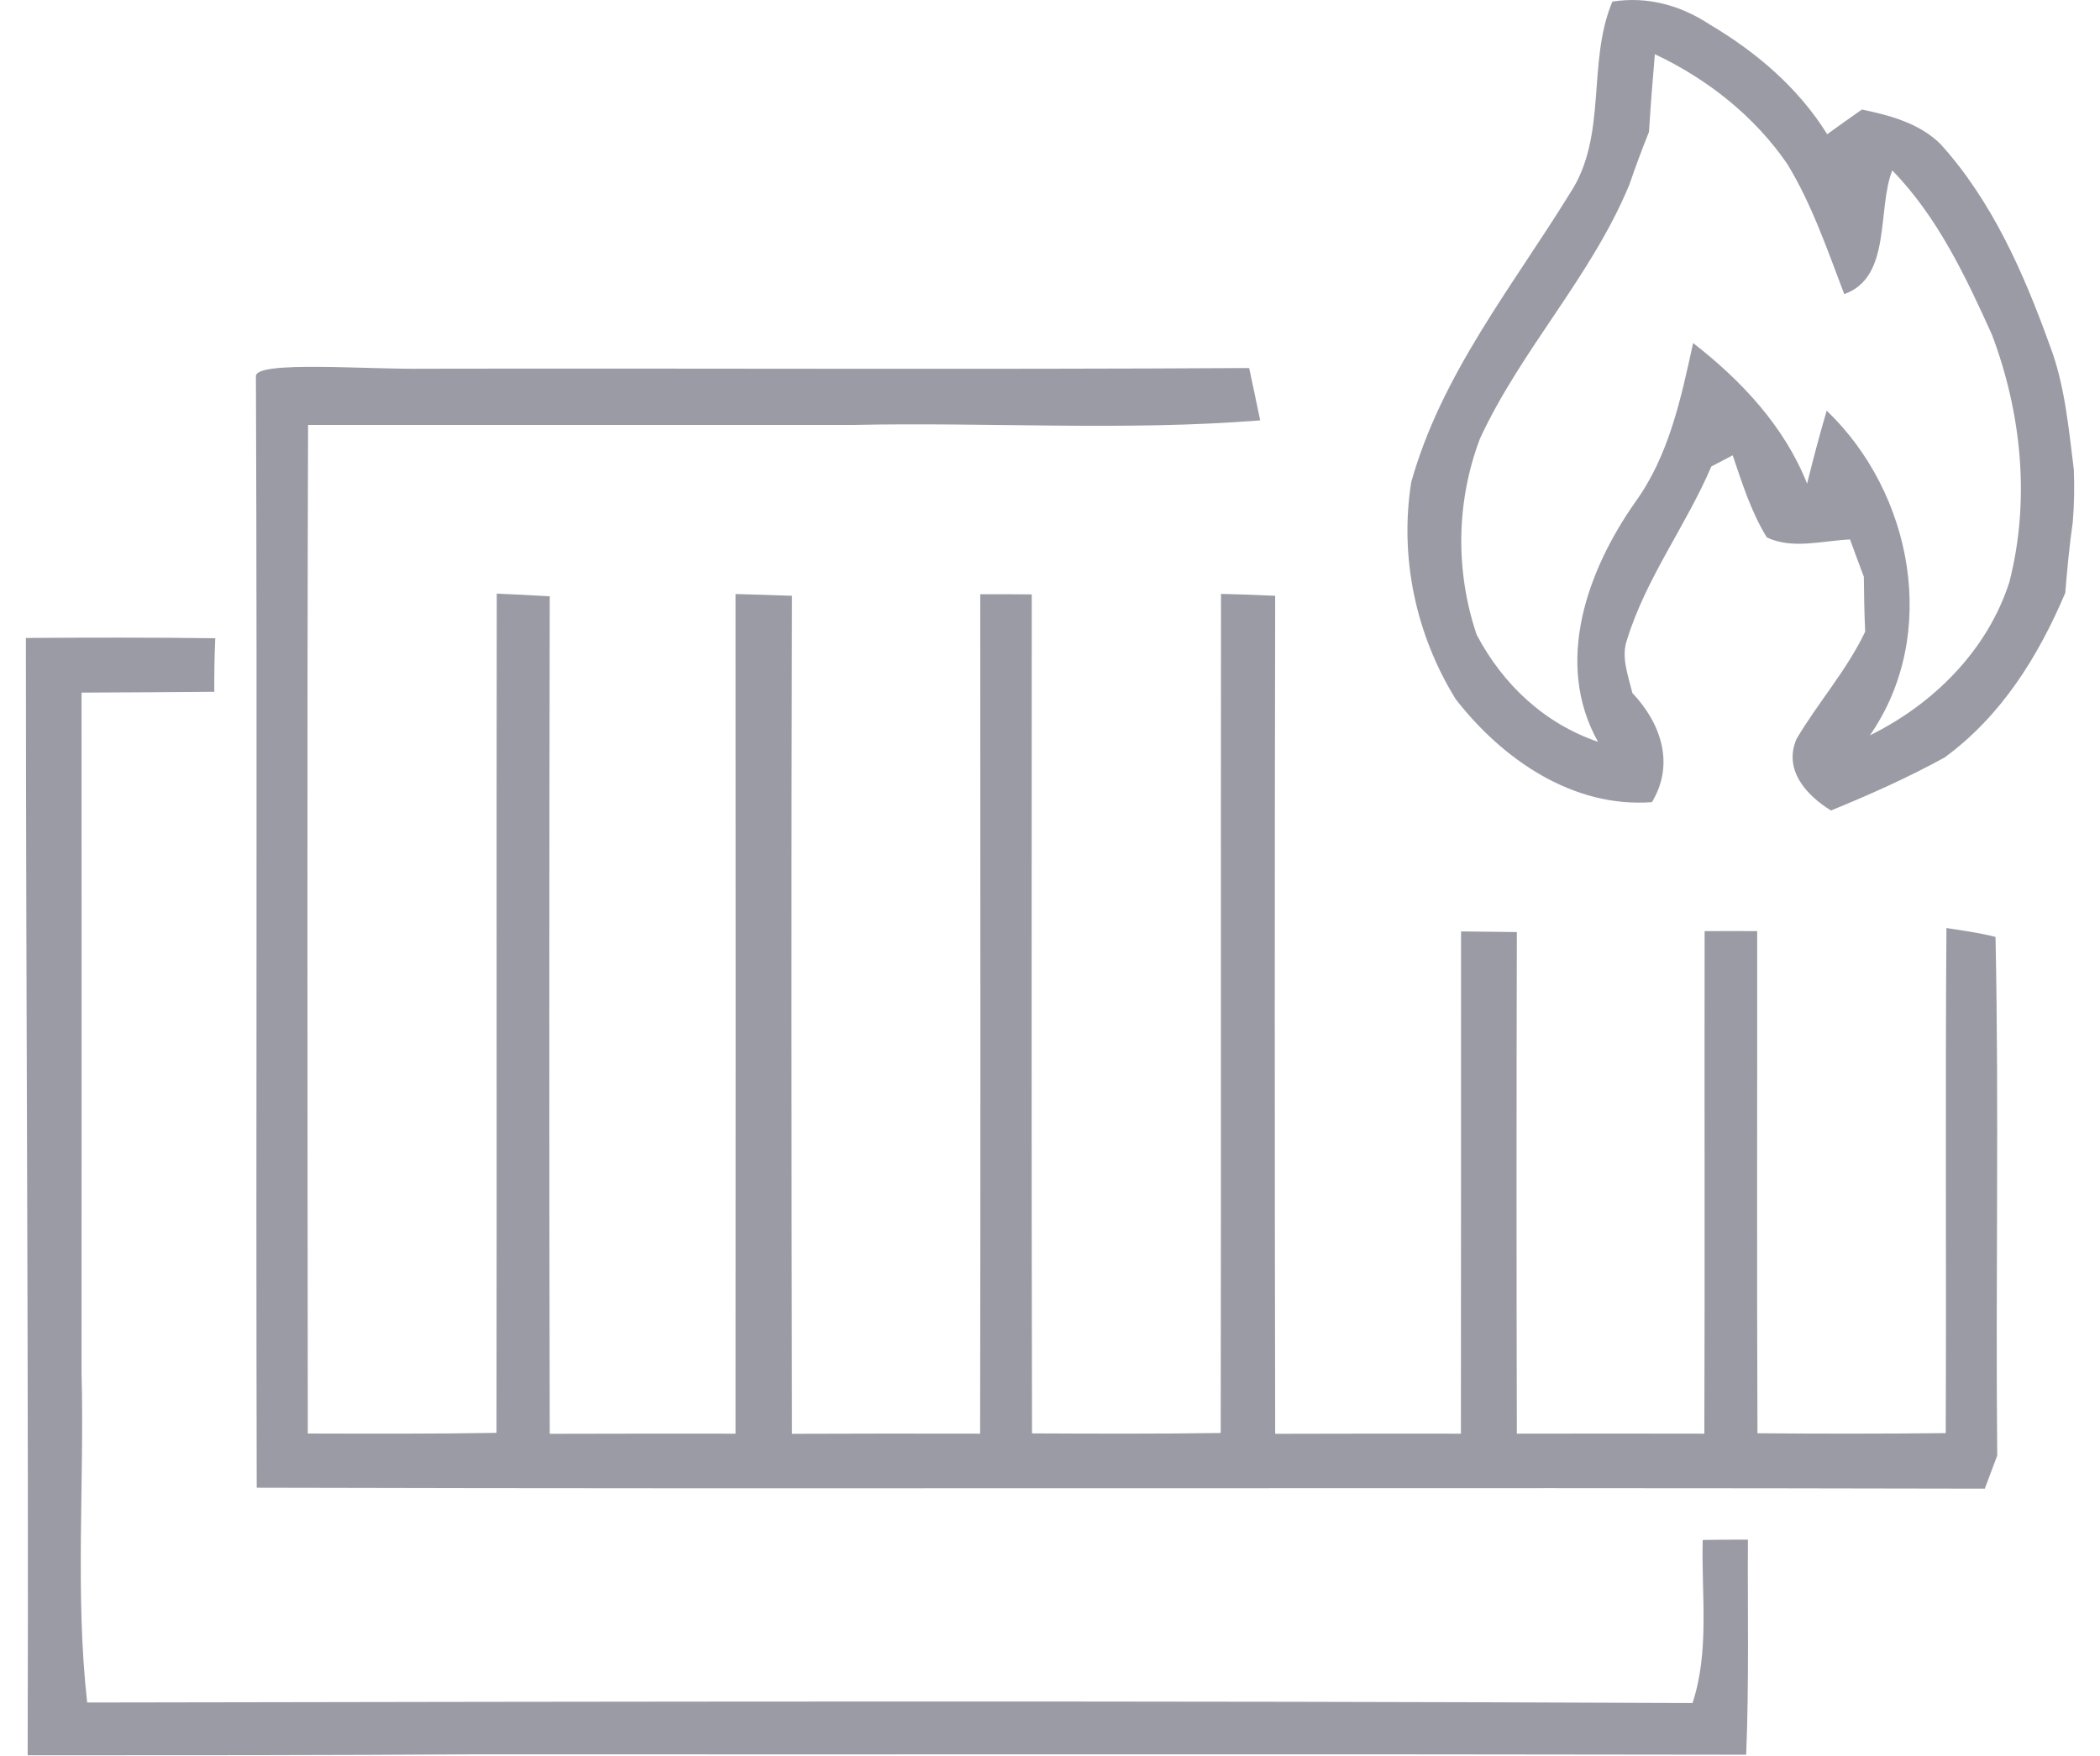
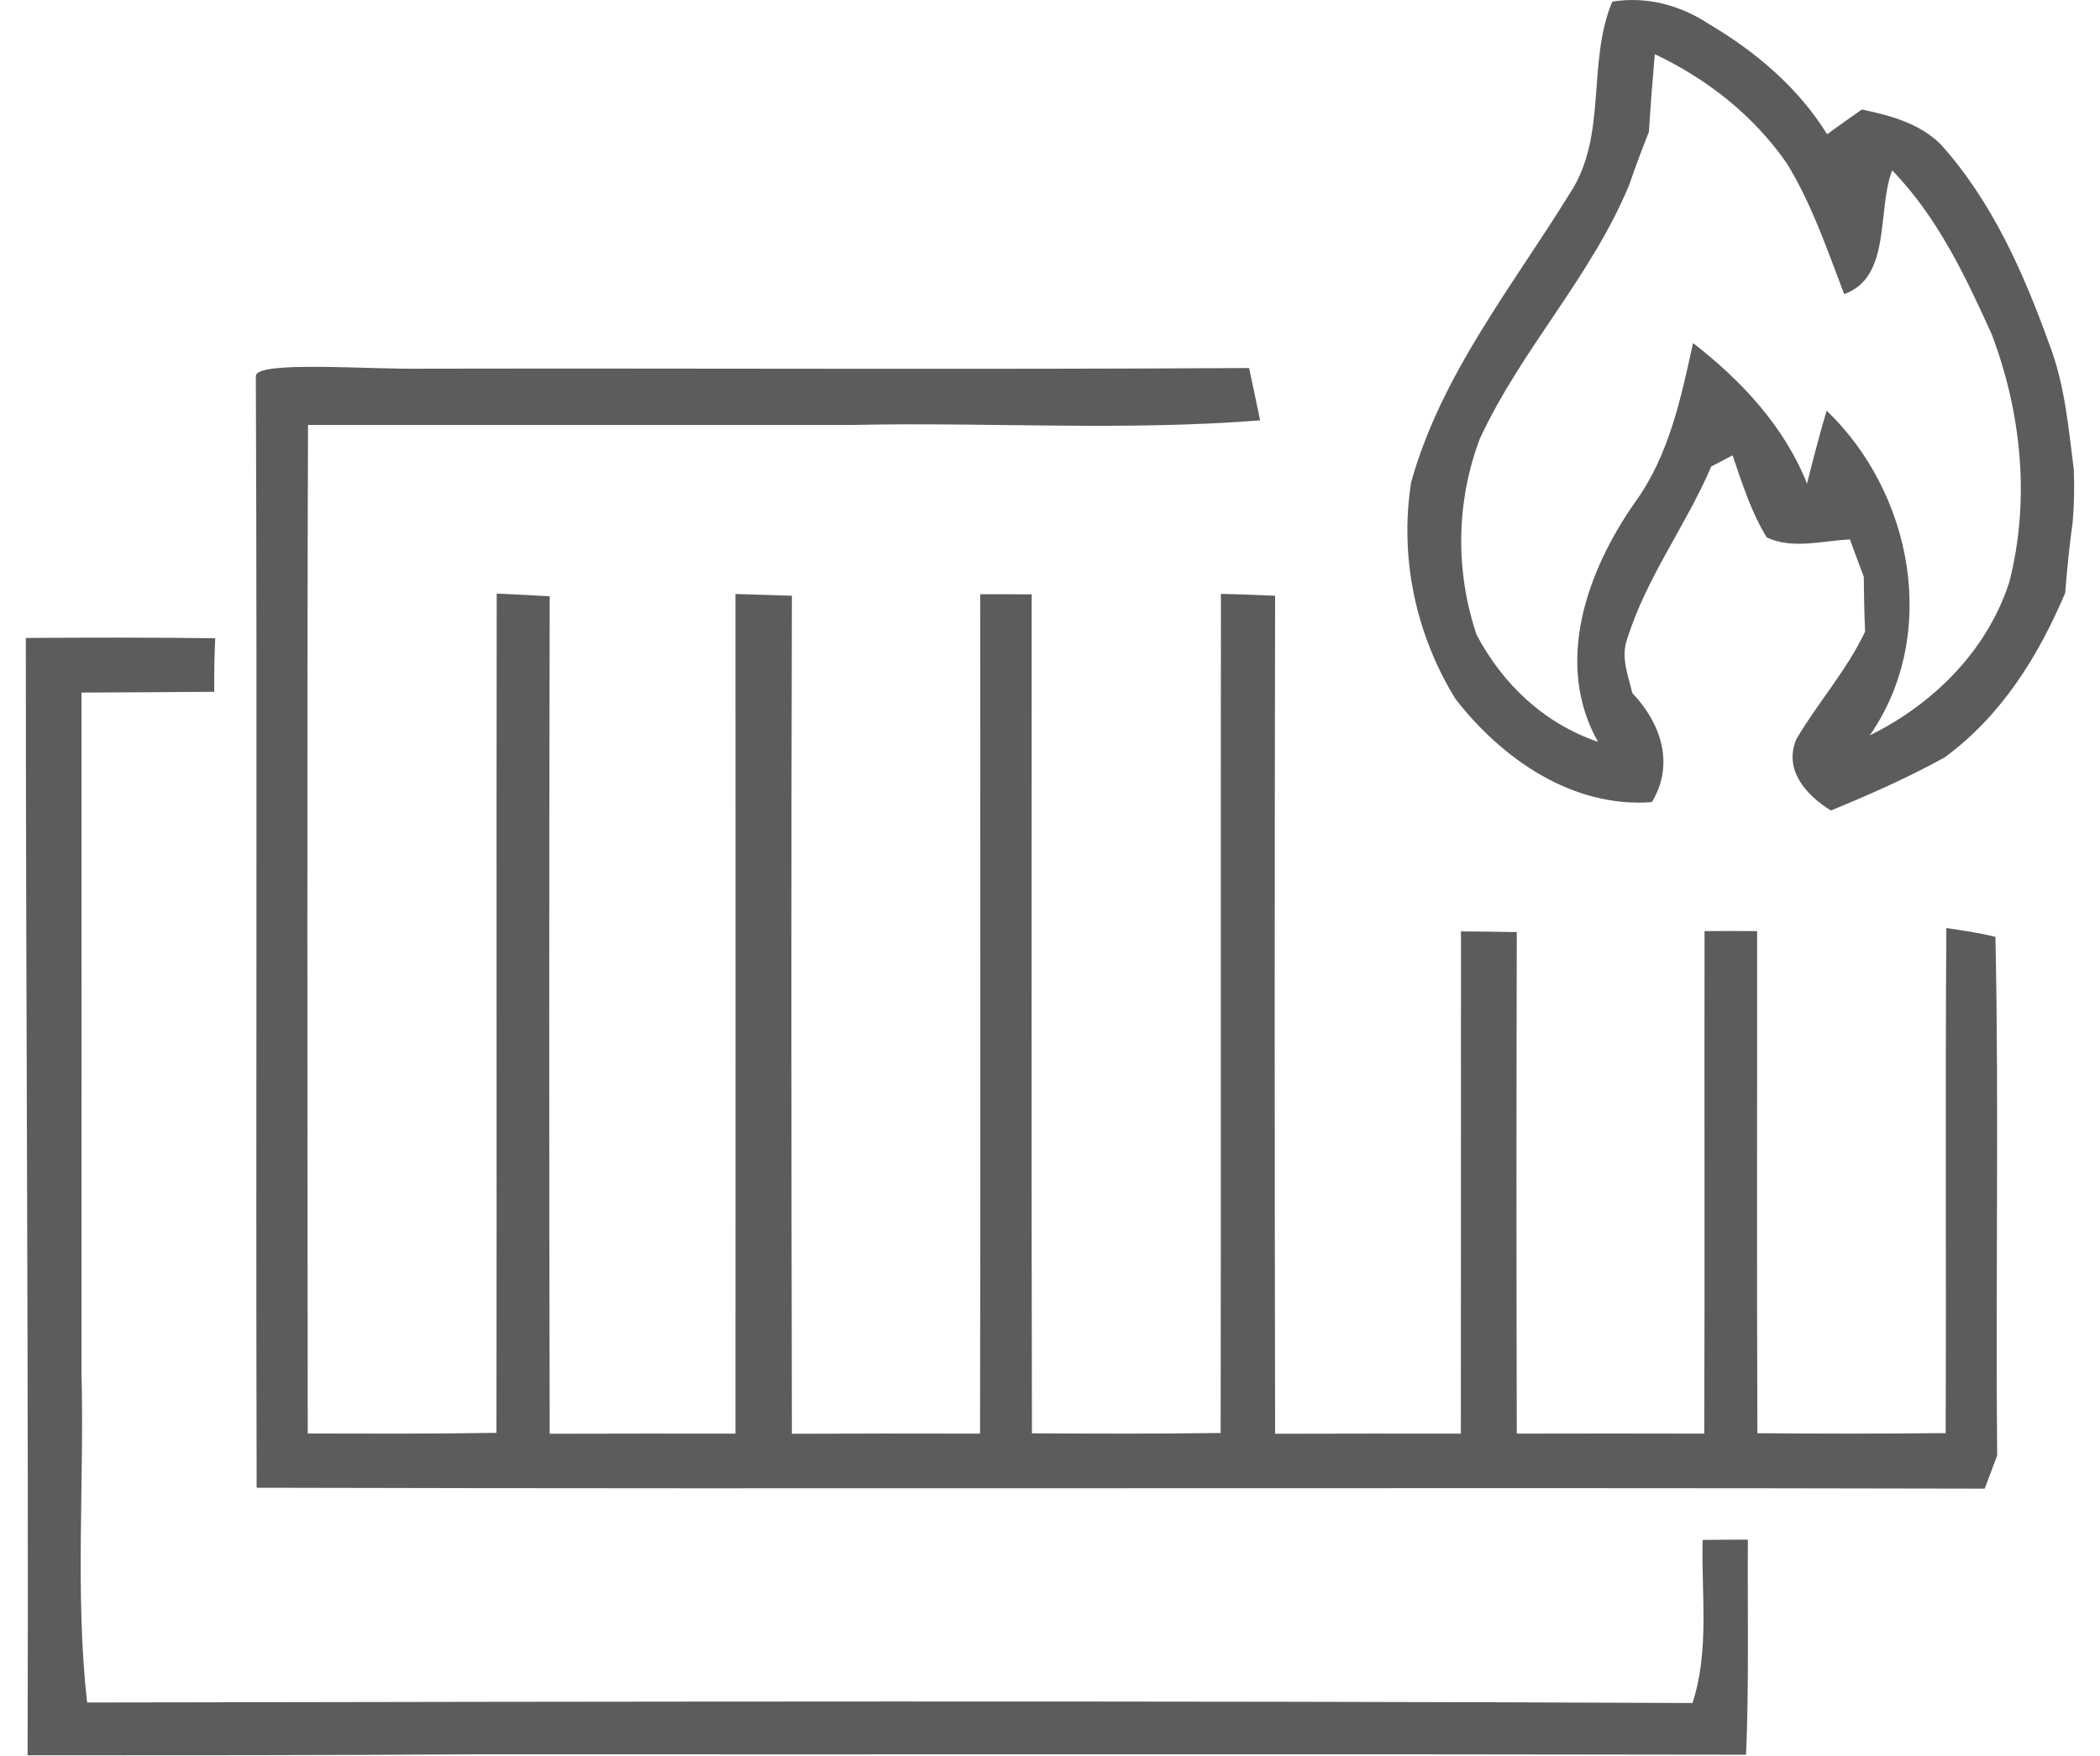
<svg xmlns="http://www.w3.org/2000/svg" width="61" height="51" viewBox="0 0 61 51" fill="none">
-   <path d="M46.835 0.047C47.84 -0.114 48.81 0.149 49.66 0.709C51.015 1.513 52.231 2.543 53.076 3.9C53.404 3.661 53.742 3.421 54.085 3.182C54.892 3.351 55.753 3.578 56.368 4.186C57.864 5.844 58.779 7.921 59.531 10.007C59.979 11.171 60.085 12.413 60.24 13.644C60.26 14.15 60.252 14.659 60.209 15.169C60.112 15.851 60.046 16.537 59.991 17.227C59.204 19.084 58.129 20.805 56.485 22.009C55.418 22.596 54.307 23.09 53.185 23.549C52.472 23.11 51.798 22.369 52.184 21.472C52.811 20.409 53.645 19.477 54.179 18.352C54.155 17.818 54.144 17.285 54.14 16.756C54.038 16.486 53.836 15.945 53.739 15.674C52.928 15.71 52.075 15.968 51.323 15.616C50.867 14.875 50.606 14.04 50.33 13.229C50.178 13.311 49.866 13.472 49.71 13.554C48.978 15.267 47.825 16.776 47.268 18.567C47.077 19.084 47.295 19.625 47.416 20.135C48.246 21.009 48.655 22.197 47.985 23.306C45.686 23.479 43.641 22.059 42.285 20.315C41.124 18.434 40.649 16.2 40.992 14.012C41.872 10.869 43.929 8.333 45.608 5.609C46.707 3.935 46.087 1.83 46.835 0.047ZM47.899 3.833C47.696 4.339 47.505 4.848 47.33 5.362C46.231 8.027 44.198 10.136 42.99 12.742C42.297 14.573 42.27 16.588 42.893 18.442C43.66 19.892 44.856 21.017 46.419 21.554C45.137 19.265 46.099 16.588 47.494 14.597C48.479 13.24 48.83 11.574 49.181 9.967C50.575 11.049 51.826 12.378 52.492 14.052C52.667 13.342 52.854 12.637 53.061 11.931C55.554 14.318 56.349 18.438 54.315 21.366C56.158 20.46 57.728 18.9 58.367 16.913C58.978 14.534 58.721 12.002 57.86 9.72C57.089 8.015 56.279 6.302 54.966 4.95C54.518 6.091 54.954 8.058 53.571 8.545C53.08 7.259 52.632 5.938 51.915 4.762C50.957 3.367 49.586 2.289 48.07 1.575C48.004 2.328 47.946 3.077 47.899 3.833Z" fill="#9B9BA5" />
-   <path d="M7.434 10.928C7.432 10.471 10.679 10.74 12.307 10.713C20.297 10.697 28.291 10.74 36.285 10.693C36.394 11.195 36.499 11.704 36.605 12.214C32.67 12.528 28.704 12.261 24.762 12.347C19.491 12.347 14.22 12.347 8.949 12.347C8.918 22.115 8.933 31.883 8.941 41.651C10.764 41.655 12.591 41.663 14.422 41.631C14.434 33.506 14.418 25.376 14.43 17.247C14.933 17.27 15.447 17.294 15.969 17.325C15.954 25.435 15.95 33.549 15.969 41.659C17.765 41.651 19.565 41.655 21.365 41.655C21.369 33.521 21.369 25.392 21.365 17.259C21.902 17.274 22.448 17.29 23.005 17.31C22.981 25.423 22.989 33.541 23.005 41.659C24.82 41.651 26.643 41.651 28.47 41.655C28.486 33.525 28.474 25.396 28.474 17.266C28.961 17.262 29.46 17.266 29.97 17.27C29.97 25.396 29.959 33.521 29.978 41.647C31.801 41.655 33.628 41.663 35.459 41.635C35.471 33.506 35.459 25.38 35.467 17.255C35.977 17.266 36.503 17.286 37.041 17.31C37.025 25.423 37.025 33.541 37.041 41.659C38.837 41.651 40.633 41.655 42.436 41.655C42.44 36.79 42.44 31.926 42.44 27.062C42.966 27.066 43.508 27.073 44.061 27.081C44.049 31.942 44.049 36.798 44.061 41.655C45.872 41.651 47.688 41.651 49.507 41.655C49.523 36.786 49.507 31.918 49.515 27.054C50.01 27.05 50.52 27.05 51.042 27.054C51.046 31.918 51.03 36.779 51.05 41.643C52.869 41.659 54.692 41.659 56.519 41.639C56.539 36.747 56.504 31.855 56.539 26.964C57.002 27.034 57.489 27.101 57.965 27.222C58.07 32.243 57.965 37.269 58.015 42.29C57.926 42.533 57.742 43.015 57.653 43.254C40.921 43.215 24.189 43.27 7.457 43.226C7.43 32.459 7.476 21.692 7.434 10.928Z" fill="#9B9BA5" />
-   <path d="M0.752 18.536C2.583 18.524 4.414 18.52 6.253 18.544C6.229 19.058 6.222 19.579 6.225 20.1C4.936 20.112 3.65 20.116 2.369 20.124C2.373 26.709 2.369 33.294 2.369 39.879C2.454 43.073 2.178 46.288 2.532 49.466C18.076 49.439 33.62 49.411 49.164 49.482C49.666 47.953 49.417 46.319 49.46 44.743C49.884 44.735 50.325 44.735 50.773 44.735C50.761 46.817 50.808 48.902 50.722 50.983C38.439 50.96 26.152 50.979 13.869 50.971C9.519 51 5.323 51 0.804 51C0.835 40.256 0.752 29.28 0.752 18.536Z" fill="#9B9BA5" />
+   <path d="M46.833 0.047C47.839 -0.114 48.809 0.149 49.658 0.709C51.014 1.513 52.229 2.543 53.074 3.9C53.401 3.661 53.74 3.421 54.083 3.182C54.89 3.351 55.751 3.578 56.366 4.186C57.862 5.844 58.778 7.921 59.529 10.007C59.977 11.171 60.083 12.413 60.239 13.644C60.258 14.15 60.25 14.659 60.207 15.169C60.11 15.851 60.044 16.537 59.989 17.227C59.202 19.084 58.127 20.805 56.483 22.009C55.416 22.596 54.305 23.09 53.183 23.549C52.471 23.11 51.797 22.369 52.182 21.472C52.809 20.409 53.643 19.477 54.177 18.352C54.153 17.818 54.142 17.285 54.138 16.756C54.036 16.486 53.834 15.945 53.736 15.674C52.926 15.71 52.073 15.968 51.321 15.616C50.865 14.875 50.604 14.04 50.328 13.229C50.176 13.311 49.864 13.472 49.708 13.554C48.976 15.267 47.823 16.776 47.266 18.567C47.075 19.084 47.293 19.625 47.414 20.135C48.244 21.009 48.653 22.197 47.983 23.306C45.684 23.479 43.639 22.059 42.283 20.315C41.122 18.434 40.647 16.2 40.99 14.012C41.87 10.869 43.927 8.333 45.606 5.609C46.705 3.935 46.085 1.83 46.833 0.047ZM47.897 3.833C47.694 4.339 47.504 4.848 47.328 5.362C46.23 8.027 44.196 10.136 42.988 12.742C42.295 14.573 42.268 16.588 42.891 18.442C43.658 19.892 44.854 21.017 46.417 21.554C45.135 19.265 46.097 16.588 47.492 14.597C48.477 13.24 48.828 11.574 49.179 9.967C50.573 11.049 51.824 12.378 52.49 14.052C52.665 13.342 52.852 12.637 53.059 11.931C55.552 14.318 56.347 18.438 54.313 21.366C56.156 20.46 57.726 18.9 58.365 16.913C58.976 14.534 58.719 12.002 57.858 9.72C57.087 8.015 56.276 6.302 54.964 4.95C54.516 6.091 54.952 8.058 53.569 8.545C53.078 7.259 52.63 5.938 51.913 4.762C50.955 3.367 49.584 2.289 48.068 1.575C48.002 2.328 47.944 3.077 47.897 3.833Z" fill="#5C5C5C" />
+   <path d="M7.432 10.928C7.43 10.47 10.677 10.74 12.305 10.712C20.295 10.697 28.289 10.74 36.283 10.693C36.392 11.194 36.497 11.704 36.603 12.213C32.668 12.527 28.702 12.261 24.76 12.347C19.489 12.347 14.218 12.347 8.947 12.347C8.916 22.115 8.931 31.882 8.939 41.65C10.762 41.654 12.59 41.662 14.421 41.631C14.432 33.505 14.417 25.376 14.428 17.246C14.931 17.27 15.445 17.293 15.967 17.325C15.951 25.435 15.948 33.548 15.967 41.658C17.763 41.65 19.563 41.654 21.363 41.654C21.366 33.521 21.366 25.391 21.363 17.258C21.9 17.274 22.446 17.29 23.003 17.309C22.979 25.423 22.987 33.54 23.003 41.658C24.818 41.65 26.641 41.65 28.468 41.654C28.484 33.525 28.472 25.395 28.472 17.266C28.959 17.262 29.458 17.266 29.968 17.27C29.968 25.395 29.956 33.521 29.976 41.646C31.799 41.654 33.626 41.662 35.457 41.635C35.469 33.505 35.457 25.38 35.465 17.254C35.975 17.266 36.501 17.286 37.039 17.309C37.023 25.423 37.023 33.54 37.039 41.658C38.835 41.65 40.631 41.654 42.434 41.654C42.438 36.79 42.438 31.925 42.438 27.061C42.964 27.065 43.506 27.073 44.059 27.081C44.047 31.941 44.047 36.798 44.059 41.654C45.87 41.65 47.686 41.65 49.505 41.654C49.521 36.786 49.505 31.918 49.513 27.053C50.008 27.049 50.518 27.049 51.04 27.053C51.044 31.918 51.028 36.778 51.048 41.642C52.867 41.658 54.69 41.658 56.517 41.639C56.537 36.747 56.502 31.855 56.537 26.963C57 27.034 57.487 27.1 57.963 27.222C58.068 32.243 57.963 37.268 58.013 42.289C57.924 42.532 57.741 43.014 57.651 43.253C40.919 43.214 24.187 43.269 7.455 43.226C7.428 32.459 7.474 21.691 7.432 10.928Z" fill="#5C5C5C" />
+   <path d="M0.75 18.536C2.581 18.524 4.412 18.52 6.251 18.544C6.227 19.057 6.22 19.578 6.223 20.1C4.934 20.111 3.648 20.115 2.367 20.123C2.371 26.708 2.367 33.293 2.367 39.878C2.452 43.073 2.176 46.287 2.53 49.466C18.074 49.438 33.618 49.411 49.162 49.481C49.664 47.953 49.415 46.318 49.458 44.743C49.882 44.735 50.323 44.735 50.771 44.735C50.759 46.816 50.806 48.901 50.72 50.983C38.437 50.959 26.15 50.979 13.867 50.971C9.518 51 5.321 51 0.802 51C0.833 40.256 0.75 29.279 0.75 18.536Z" fill="#5C5C5C" />
</svg>
